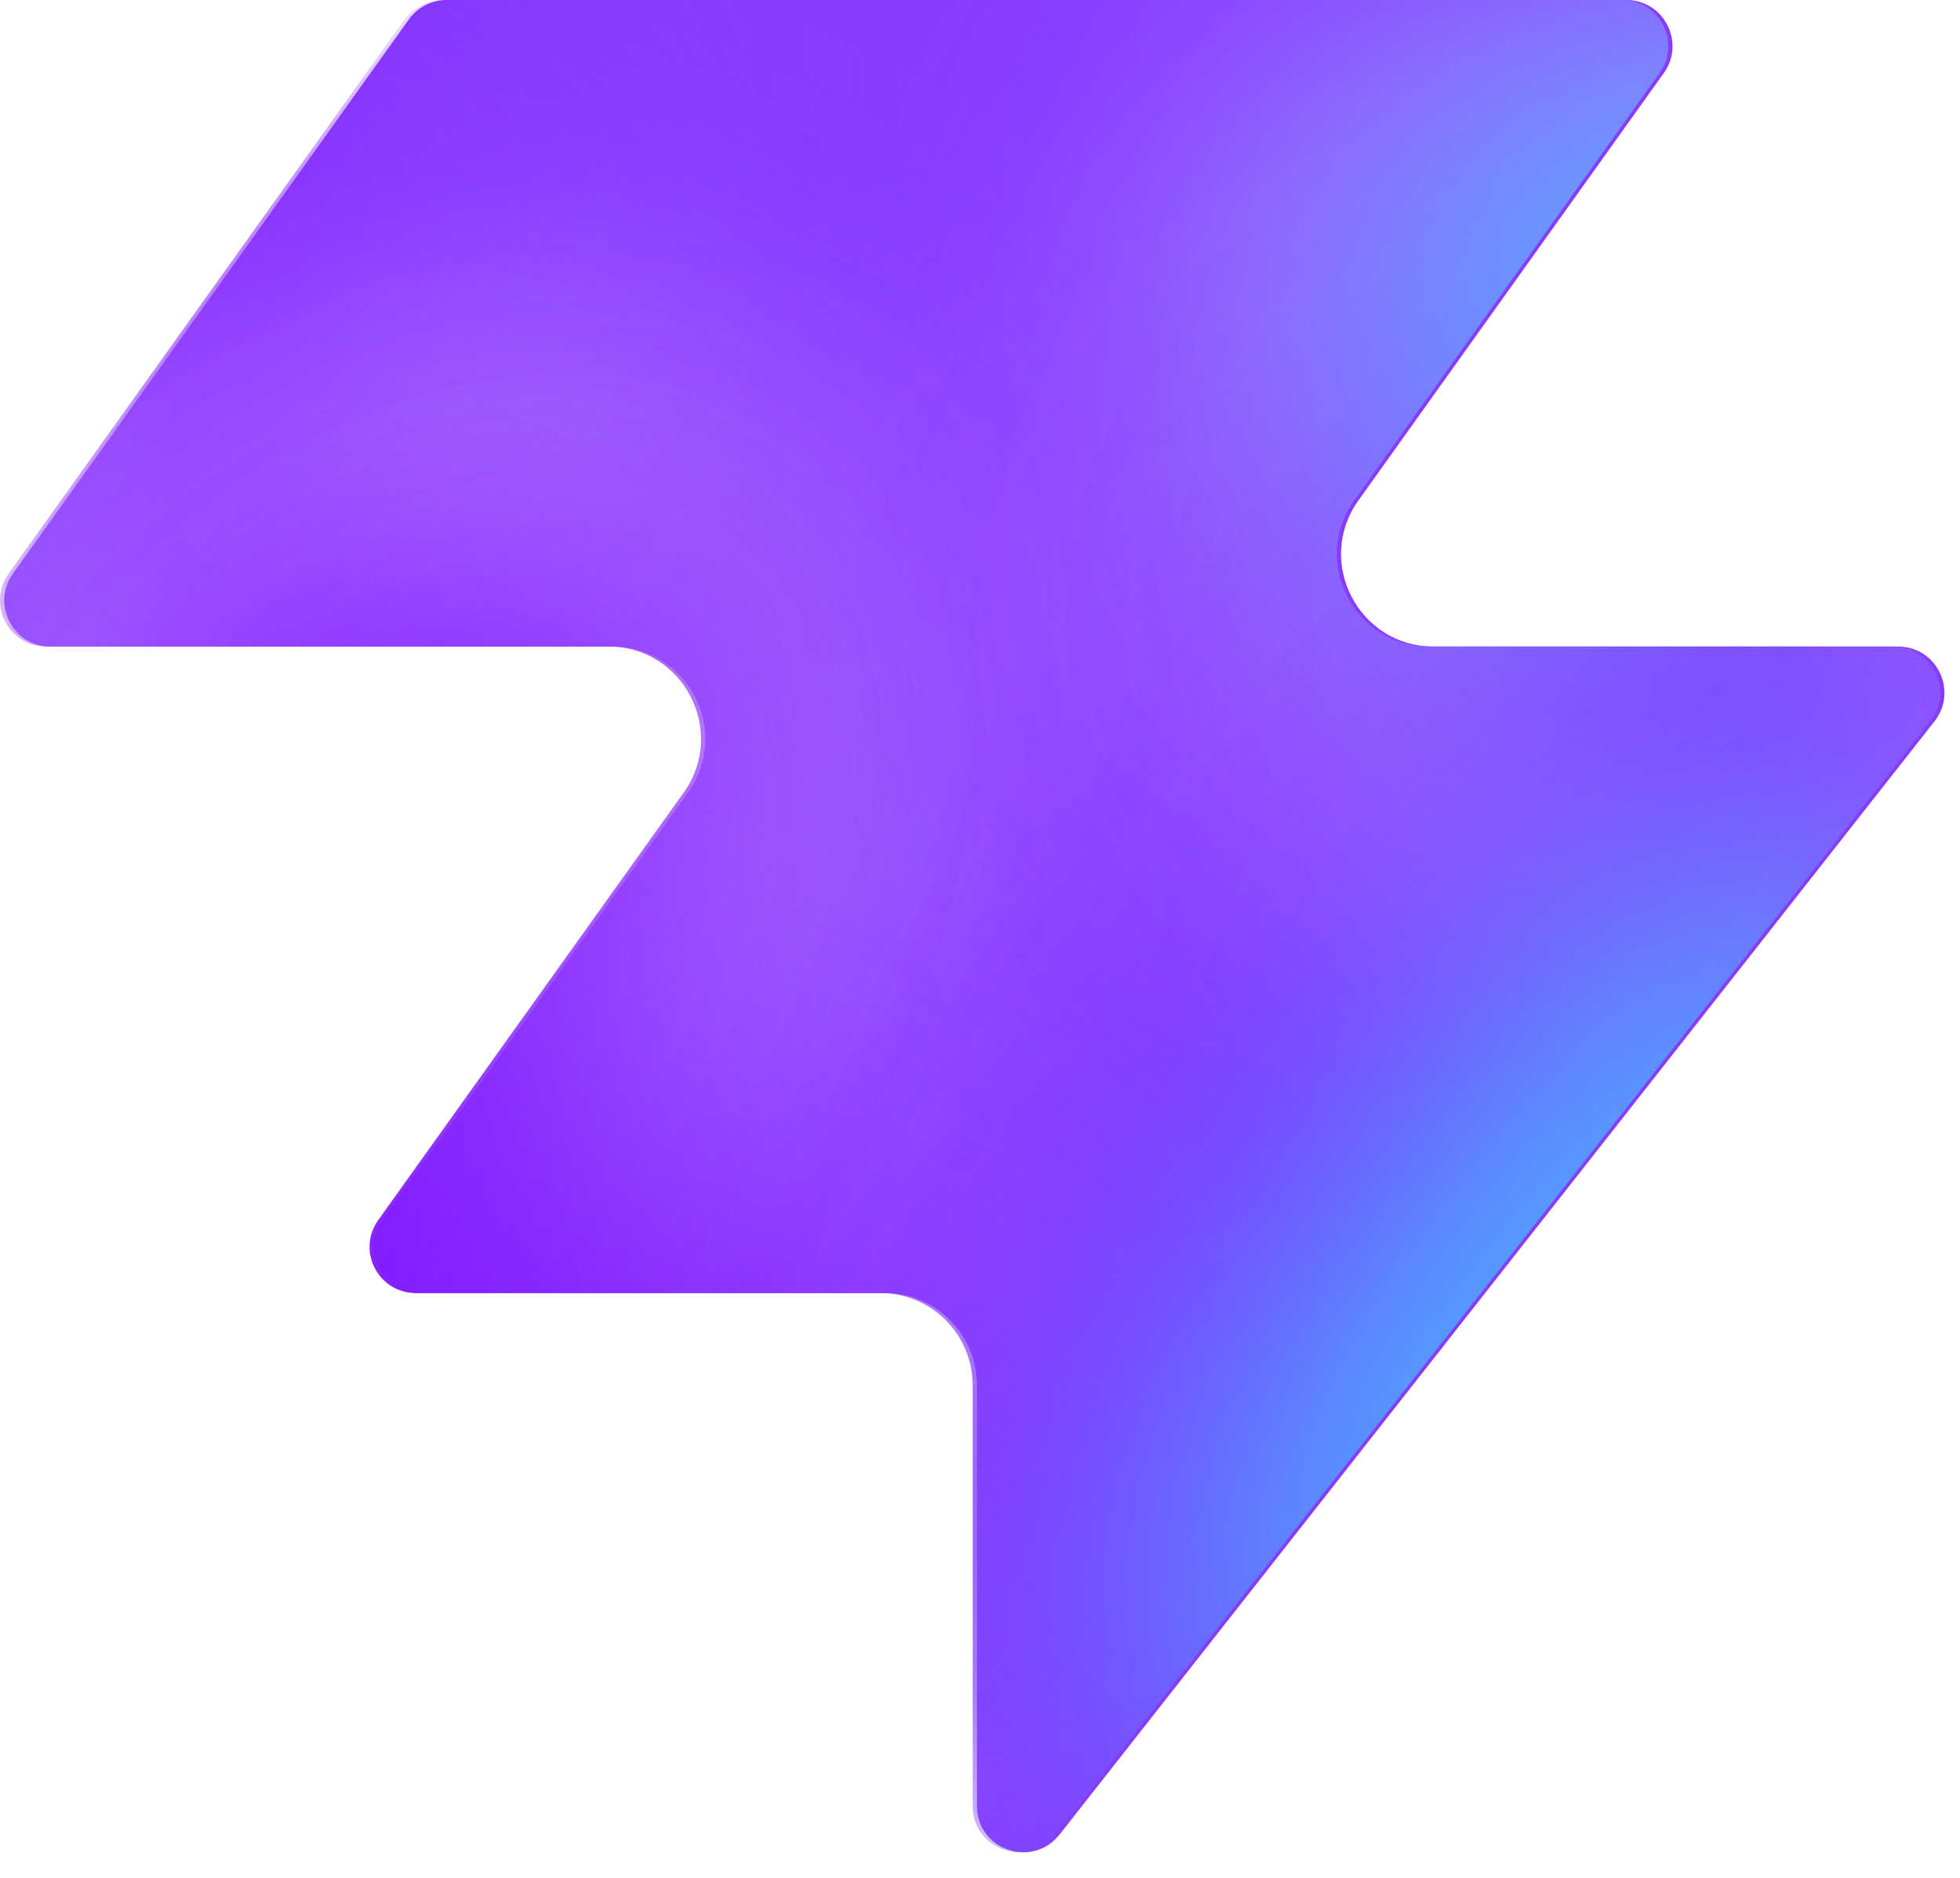
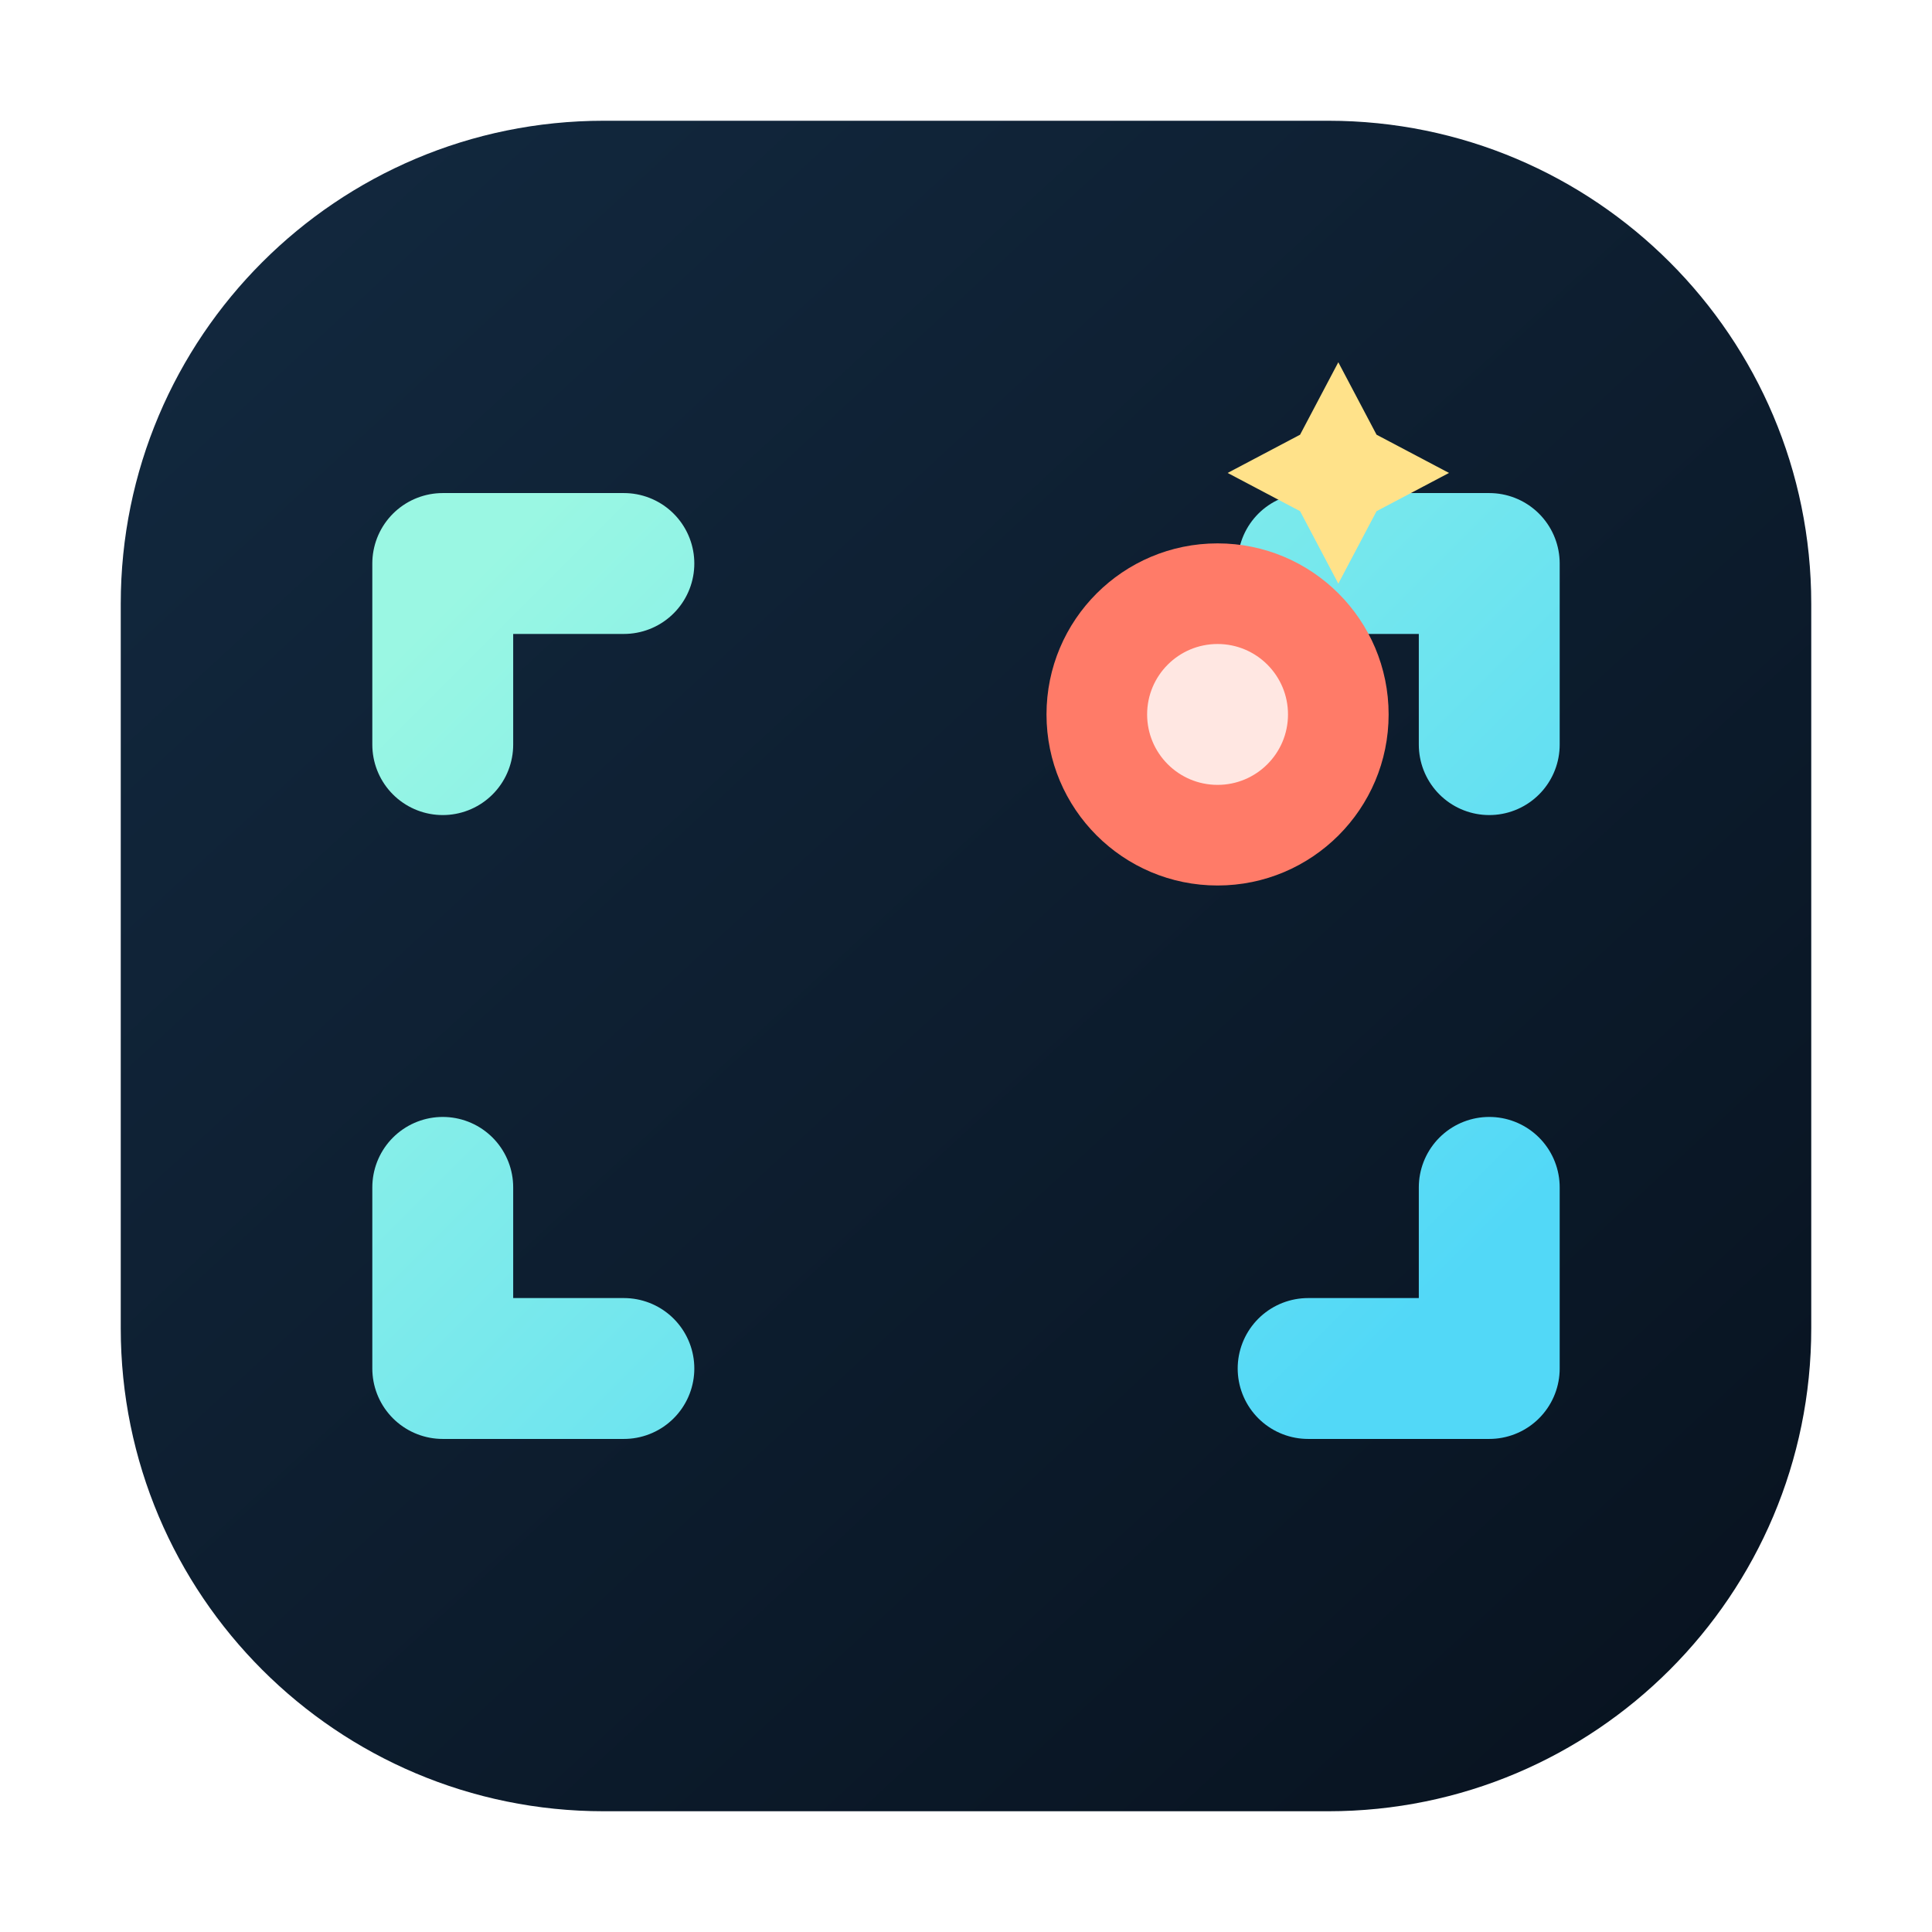
- <svg xmlns="http://www.w3.org/2000/svg" width="48" height="46" fill="none" viewBox="0 0 48 46">
-   <path fill="#863bff" d="M25.946 44.938c-.664.845-2.021.375-2.021-.698V33.937a2.26 2.26 0 0 0-2.262-2.262H10.287c-.92 0-1.456-1.04-.92-1.788l7.48-10.471c1.07-1.497 0-3.578-1.842-3.578H1.237c-.92 0-1.456-1.04-.92-1.788L10.013.474c.214-.297.556-.474.92-.474h28.894c.92 0 1.456 1.04.92 1.788l-7.48 10.471c-1.07 1.498 0 3.579 1.842 3.579h11.377c.943 0 1.473 1.088.89 1.83L25.947 44.94z" style="fill:#863bff;fill:color(display-p3 .525 .23 1);fill-opacity:1" />
-   <mask id="a" width="48" height="46" x="0" y="0" maskUnits="userSpaceOnUse" style="mask-type:alpha">
-     <path fill="#000" d="M25.842 44.938c-.664.844-2.021.375-2.021-.698V33.937a2.26 2.26 0 0 0-2.262-2.262H10.183c-.92 0-1.456-1.04-.92-1.788l7.48-10.471c1.07-1.498 0-3.579-1.842-3.579H1.133c-.92 0-1.456-1.04-.92-1.787L9.91.473c.214-.297.556-.474.92-.474h28.894c.92 0 1.456 1.04.92 1.788l-7.48 10.471c-1.07 1.498 0 3.578 1.842 3.578h11.377c.943 0 1.473 1.088.89 1.832L25.843 44.94z" style="fill:#000;fill-opacity:1" />
-   </mask>
-   <g mask="url(#a)">
-     <g filter="url(#b)">
-       <ellipse cx="5.508" cy="14.704" fill="#ede6ff" rx="5.508" ry="14.704" style="fill:#ede6ff;fill:color(display-p3 .927 .903 1);fill-opacity:1" transform="matrix(.00324 1 1 -.00324 -4.47 31.516)" />
-     </g>
-     <g filter="url(#c)">
-       <ellipse cx="10.399" cy="29.851" fill="#ede6ff" rx="10.399" ry="29.851" style="fill:#ede6ff;fill:color(display-p3 .927 .903 1);fill-opacity:1" transform="matrix(.00324 1 1 -.00324 -39.328 7.883)" />
-     </g>
-     <g filter="url(#d)">
-       <ellipse cx="5.508" cy="30.487" fill="#7e14ff" rx="5.508" ry="30.487" style="fill:#7e14ff;fill:color(display-p3 .492 .077 1);fill-opacity:1" transform="rotate(89.814 -25.913 -14.639)scale(1 -1)" />
-     </g>
-     <g filter="url(#e)">
-       <ellipse cx="5.508" cy="30.599" fill="#7e14ff" rx="5.508" ry="30.599" style="fill:#7e14ff;fill:color(display-p3 .492 .077 1);fill-opacity:1" transform="rotate(89.814 -32.644 -3.334)scale(1 -1)" />
-     </g>
-     <g filter="url(#f)">
-       <ellipse cx="5.508" cy="30.599" fill="#7e14ff" rx="5.508" ry="30.599" style="fill:#7e14ff;fill:color(display-p3 .492 .077 1);fill-opacity:1" transform="matrix(.00324 1 1 -.00324 -34.34 30.47)" />
-     </g>
-     <g filter="url(#g)">
-       <ellipse cx="14.072" cy="22.078" fill="#ede6ff" rx="14.072" ry="22.078" style="fill:#ede6ff;fill:color(display-p3 .927 .903 1);fill-opacity:1" transform="rotate(93.35 24.506 48.493)scale(-1 1)" />
-     </g>
-     <g filter="url(#h)">
-       <ellipse cx="3.47" cy="21.501" fill="#7e14ff" rx="3.47" ry="21.501" style="fill:#7e14ff;fill:color(display-p3 .492 .077 1);fill-opacity:1" transform="rotate(89.009 28.708 47.59)scale(-1 1)" />
-     </g>
-     <g filter="url(#i)">
-       <ellipse cx="3.47" cy="21.501" fill="#7e14ff" rx="3.47" ry="21.501" style="fill:#7e14ff;fill:color(display-p3 .492 .077 1);fill-opacity:1" transform="rotate(89.009 28.708 47.59)scale(-1 1)" />
-     </g>
-     <g filter="url(#j)">
-       <ellipse cx=".387" cy="8.972" fill="#7e14ff" rx="4.407" ry="29.108" style="fill:#7e14ff;fill:color(display-p3 .492 .077 1);fill-opacity:1" transform="rotate(39.51 .387 8.972)" />
-     </g>
-     <g filter="url(#k)">
-       <ellipse cx="47.523" cy="-6.092" fill="#7e14ff" rx="4.407" ry="29.108" style="fill:#7e14ff;fill:color(display-p3 .492 .077 1);fill-opacity:1" transform="rotate(37.892 47.523 -6.092)" />
-     </g>
-     <g filter="url(#l)">
-       <ellipse cx="41.412" cy="6.333" fill="#47bfff" rx="5.971" ry="9.665" style="fill:#47bfff;fill:color(display-p3 .28 .748 1);fill-opacity:1" transform="rotate(37.892 41.412 6.333)" />
-     </g>
-     <g filter="url(#m)">
-       <ellipse cx="-1.879" cy="38.332" fill="#7e14ff" rx="4.407" ry="29.108" style="fill:#7e14ff;fill:color(display-p3 .492 .077 1);fill-opacity:1" transform="rotate(37.892 -1.88 38.332)" />
-     </g>
-     <g filter="url(#n)">
-       <ellipse cx="-1.879" cy="38.332" fill="#7e14ff" rx="4.407" ry="29.108" style="fill:#7e14ff;fill:color(display-p3 .492 .077 1);fill-opacity:1" transform="rotate(37.892 -1.88 38.332)" />
-     </g>
-     <g filter="url(#o)">
-       <ellipse cx="35.651" cy="29.907" fill="#7e14ff" rx="4.407" ry="29.108" style="fill:#7e14ff;fill:color(display-p3 .492 .077 1);fill-opacity:1" transform="rotate(37.892 35.651 29.907)" />
-     </g>
-     <g filter="url(#p)">
-       <ellipse cx="38.418" cy="32.4" fill="#47bfff" rx="5.971" ry="15.297" style="fill:#47bfff;fill:color(display-p3 .28 .748 1);fill-opacity:1" transform="rotate(37.892 38.418 32.4)" />
-     </g>
-   </g>
+ <svg xmlns="http://www.w3.org/2000/svg" width="96" height="96" viewBox="0 0 96 96" fill="none">
  <defs>
-     <filter id="b" width="60.045" height="41.654" x="-19.77" y="16.149" color-interpolation-filters="sRGB" filterUnits="userSpaceOnUse">
-       <feFlood flood-opacity="0" result="BackgroundImageFix" />
-       <feBlend in="SourceGraphic" in2="BackgroundImageFix" result="shape" />
-       <feGaussianBlur result="effect1_foregroundBlur_2002_17158" stdDeviation="7.659" />
-     </filter>
-     <filter id="c" width="90.34" height="51.437" x="-54.613" y="-7.533" color-interpolation-filters="sRGB" filterUnits="userSpaceOnUse">
-       <feFlood flood-opacity="0" result="BackgroundImageFix" />
-       <feBlend in="SourceGraphic" in2="BackgroundImageFix" result="shape" />
-       <feGaussianBlur result="effect1_foregroundBlur_2002_17158" stdDeviation="7.659" />
-     </filter>
-     <filter id="d" width="79.355" height="29.4" x="-49.64" y="2.03" color-interpolation-filters="sRGB" filterUnits="userSpaceOnUse">
-       <feFlood flood-opacity="0" result="BackgroundImageFix" />
-       <feBlend in="SourceGraphic" in2="BackgroundImageFix" result="shape" />
-       <feGaussianBlur result="effect1_foregroundBlur_2002_17158" stdDeviation="4.596" />
-     </filter>
-     <filter id="e" width="79.579" height="29.4" x="-45.045" y="20.029" color-interpolation-filters="sRGB" filterUnits="userSpaceOnUse">
-       <feFlood flood-opacity="0" result="BackgroundImageFix" />
-       <feBlend in="SourceGraphic" in2="BackgroundImageFix" result="shape" />
-       <feGaussianBlur result="effect1_foregroundBlur_2002_17158" stdDeviation="4.596" />
-     </filter>
-     <filter id="f" width="79.579" height="29.4" x="-43.513" y="21.178" color-interpolation-filters="sRGB" filterUnits="userSpaceOnUse">
-       <feFlood flood-opacity="0" result="BackgroundImageFix" />
-       <feBlend in="SourceGraphic" in2="BackgroundImageFix" result="shape" />
-       <feGaussianBlur result="effect1_foregroundBlur_2002_17158" stdDeviation="4.596" />
-     </filter>
-     <filter id="g" width="74.749" height="58.852" x="15.756" y="-17.901" color-interpolation-filters="sRGB" filterUnits="userSpaceOnUse">
-       <feFlood flood-opacity="0" result="BackgroundImageFix" />
-       <feBlend in="SourceGraphic" in2="BackgroundImageFix" result="shape" />
-       <feGaussianBlur result="effect1_foregroundBlur_2002_17158" stdDeviation="7.659" />
-     </filter>
-     <filter id="h" width="61.377" height="25.362" x="23.548" y="2.284" color-interpolation-filters="sRGB" filterUnits="userSpaceOnUse">
-       <feFlood flood-opacity="0" result="BackgroundImageFix" />
-       <feBlend in="SourceGraphic" in2="BackgroundImageFix" result="shape" />
-       <feGaussianBlur result="effect1_foregroundBlur_2002_17158" stdDeviation="4.596" />
-     </filter>
-     <filter id="i" width="61.377" height="25.362" x="23.548" y="2.284" color-interpolation-filters="sRGB" filterUnits="userSpaceOnUse">
-       <feFlood flood-opacity="0" result="BackgroundImageFix" />
-       <feBlend in="SourceGraphic" in2="BackgroundImageFix" result="shape" />
-       <feGaussianBlur result="effect1_foregroundBlur_2002_17158" stdDeviation="4.596" />
-     </filter>
-     <filter id="j" width="56.045" height="63.649" x="-27.636" y="-22.853" color-interpolation-filters="sRGB" filterUnits="userSpaceOnUse">
-       <feFlood flood-opacity="0" result="BackgroundImageFix" />
-       <feBlend in="SourceGraphic" in2="BackgroundImageFix" result="shape" />
-       <feGaussianBlur result="effect1_foregroundBlur_2002_17158" stdDeviation="4.596" />
-     </filter>
-     <filter id="k" width="54.814" height="64.646" x="20.116" y="-38.415" color-interpolation-filters="sRGB" filterUnits="userSpaceOnUse">
-       <feFlood flood-opacity="0" result="BackgroundImageFix" />
-       <feBlend in="SourceGraphic" in2="BackgroundImageFix" result="shape" />
-       <feGaussianBlur result="effect1_foregroundBlur_2002_17158" stdDeviation="4.596" />
-     </filter>
-     <filter id="l" width="33.541" height="35.313" x="24.641" y="-11.323" color-interpolation-filters="sRGB" filterUnits="userSpaceOnUse">
-       <feFlood flood-opacity="0" result="BackgroundImageFix" />
-       <feBlend in="SourceGraphic" in2="BackgroundImageFix" result="shape" />
-       <feGaussianBlur result="effect1_foregroundBlur_2002_17158" stdDeviation="4.596" />
-     </filter>
-     <filter id="m" width="54.814" height="64.646" x="-29.286" y="6.009" color-interpolation-filters="sRGB" filterUnits="userSpaceOnUse">
-       <feFlood flood-opacity="0" result="BackgroundImageFix" />
-       <feBlend in="SourceGraphic" in2="BackgroundImageFix" result="shape" />
-       <feGaussianBlur result="effect1_foregroundBlur_2002_17158" stdDeviation="4.596" />
-     </filter>
-     <filter id="n" width="54.814" height="64.646" x="-29.286" y="6.009" color-interpolation-filters="sRGB" filterUnits="userSpaceOnUse">
-       <feFlood flood-opacity="0" result="BackgroundImageFix" />
-       <feBlend in="SourceGraphic" in2="BackgroundImageFix" result="shape" />
-       <feGaussianBlur result="effect1_foregroundBlur_2002_17158" stdDeviation="4.596" />
-     </filter>
-     <filter id="o" width="54.814" height="64.646" x="8.244" y="-2.416" color-interpolation-filters="sRGB" filterUnits="userSpaceOnUse">
-       <feFlood flood-opacity="0" result="BackgroundImageFix" />
-       <feBlend in="SourceGraphic" in2="BackgroundImageFix" result="shape" />
-       <feGaussianBlur result="effect1_foregroundBlur_2002_17158" stdDeviation="4.596" />
-     </filter>
-     <filter id="p" width="39.409" height="43.623" x="18.713" y="10.588" color-interpolation-filters="sRGB" filterUnits="userSpaceOnUse">
-       <feFlood flood-opacity="0" result="BackgroundImageFix" />
-       <feBlend in="SourceGraphic" in2="BackgroundImageFix" result="shape" />
-       <feGaussianBlur result="effect1_foregroundBlur_2002_17158" stdDeviation="4.596" />
-     </filter>
+     <linearGradient id="bg" x1="12" y1="10" x2="84" y2="88" gradientUnits="userSpaceOnUse">
+       <stop offset="0" stop-color="#12283E" />
+       <stop offset="1" stop-color="#081320" />
+     </linearGradient>
+     <linearGradient id="accent" x1="28" y1="24" x2="70" y2="66" gradientUnits="userSpaceOnUse">
+       <stop offset="0" stop-color="#9AF7E3" />
+       <stop offset="1" stop-color="#52D8F7" />
+     </linearGradient>
  </defs>
+   <rect x="6" y="6" width="84" height="84" rx="24" fill="url(#bg)" />
+   <path d="M31 28H22V37" stroke="url(#accent)" stroke-width="7" stroke-linecap="round" stroke-linejoin="round" />
+   <path d="M65 28H74V37" stroke="url(#accent)" stroke-width="7" stroke-linecap="round" stroke-linejoin="round" />
+   <path d="M31 68H22V59" stroke="url(#accent)" stroke-width="7" stroke-linecap="round" stroke-linejoin="round" />
+   <path d="M65 68H74V59" stroke="url(#accent)" stroke-width="7" stroke-linecap="round" stroke-linejoin="round" />
+   <circle cx="60.5" cy="35.5" r="8.5" fill="#FF7B68" />
+   <circle cx="60.5" cy="35.5" r="3.5" fill="#FFE7E2" />
+   <path d="M66.5 18L68.4 21.6L72 23.5L68.4 25.4L66.5 29L64.6 25.4L61 23.5L64.6 21.6L66.5 18Z" fill="#FFE28A" />
</svg>
